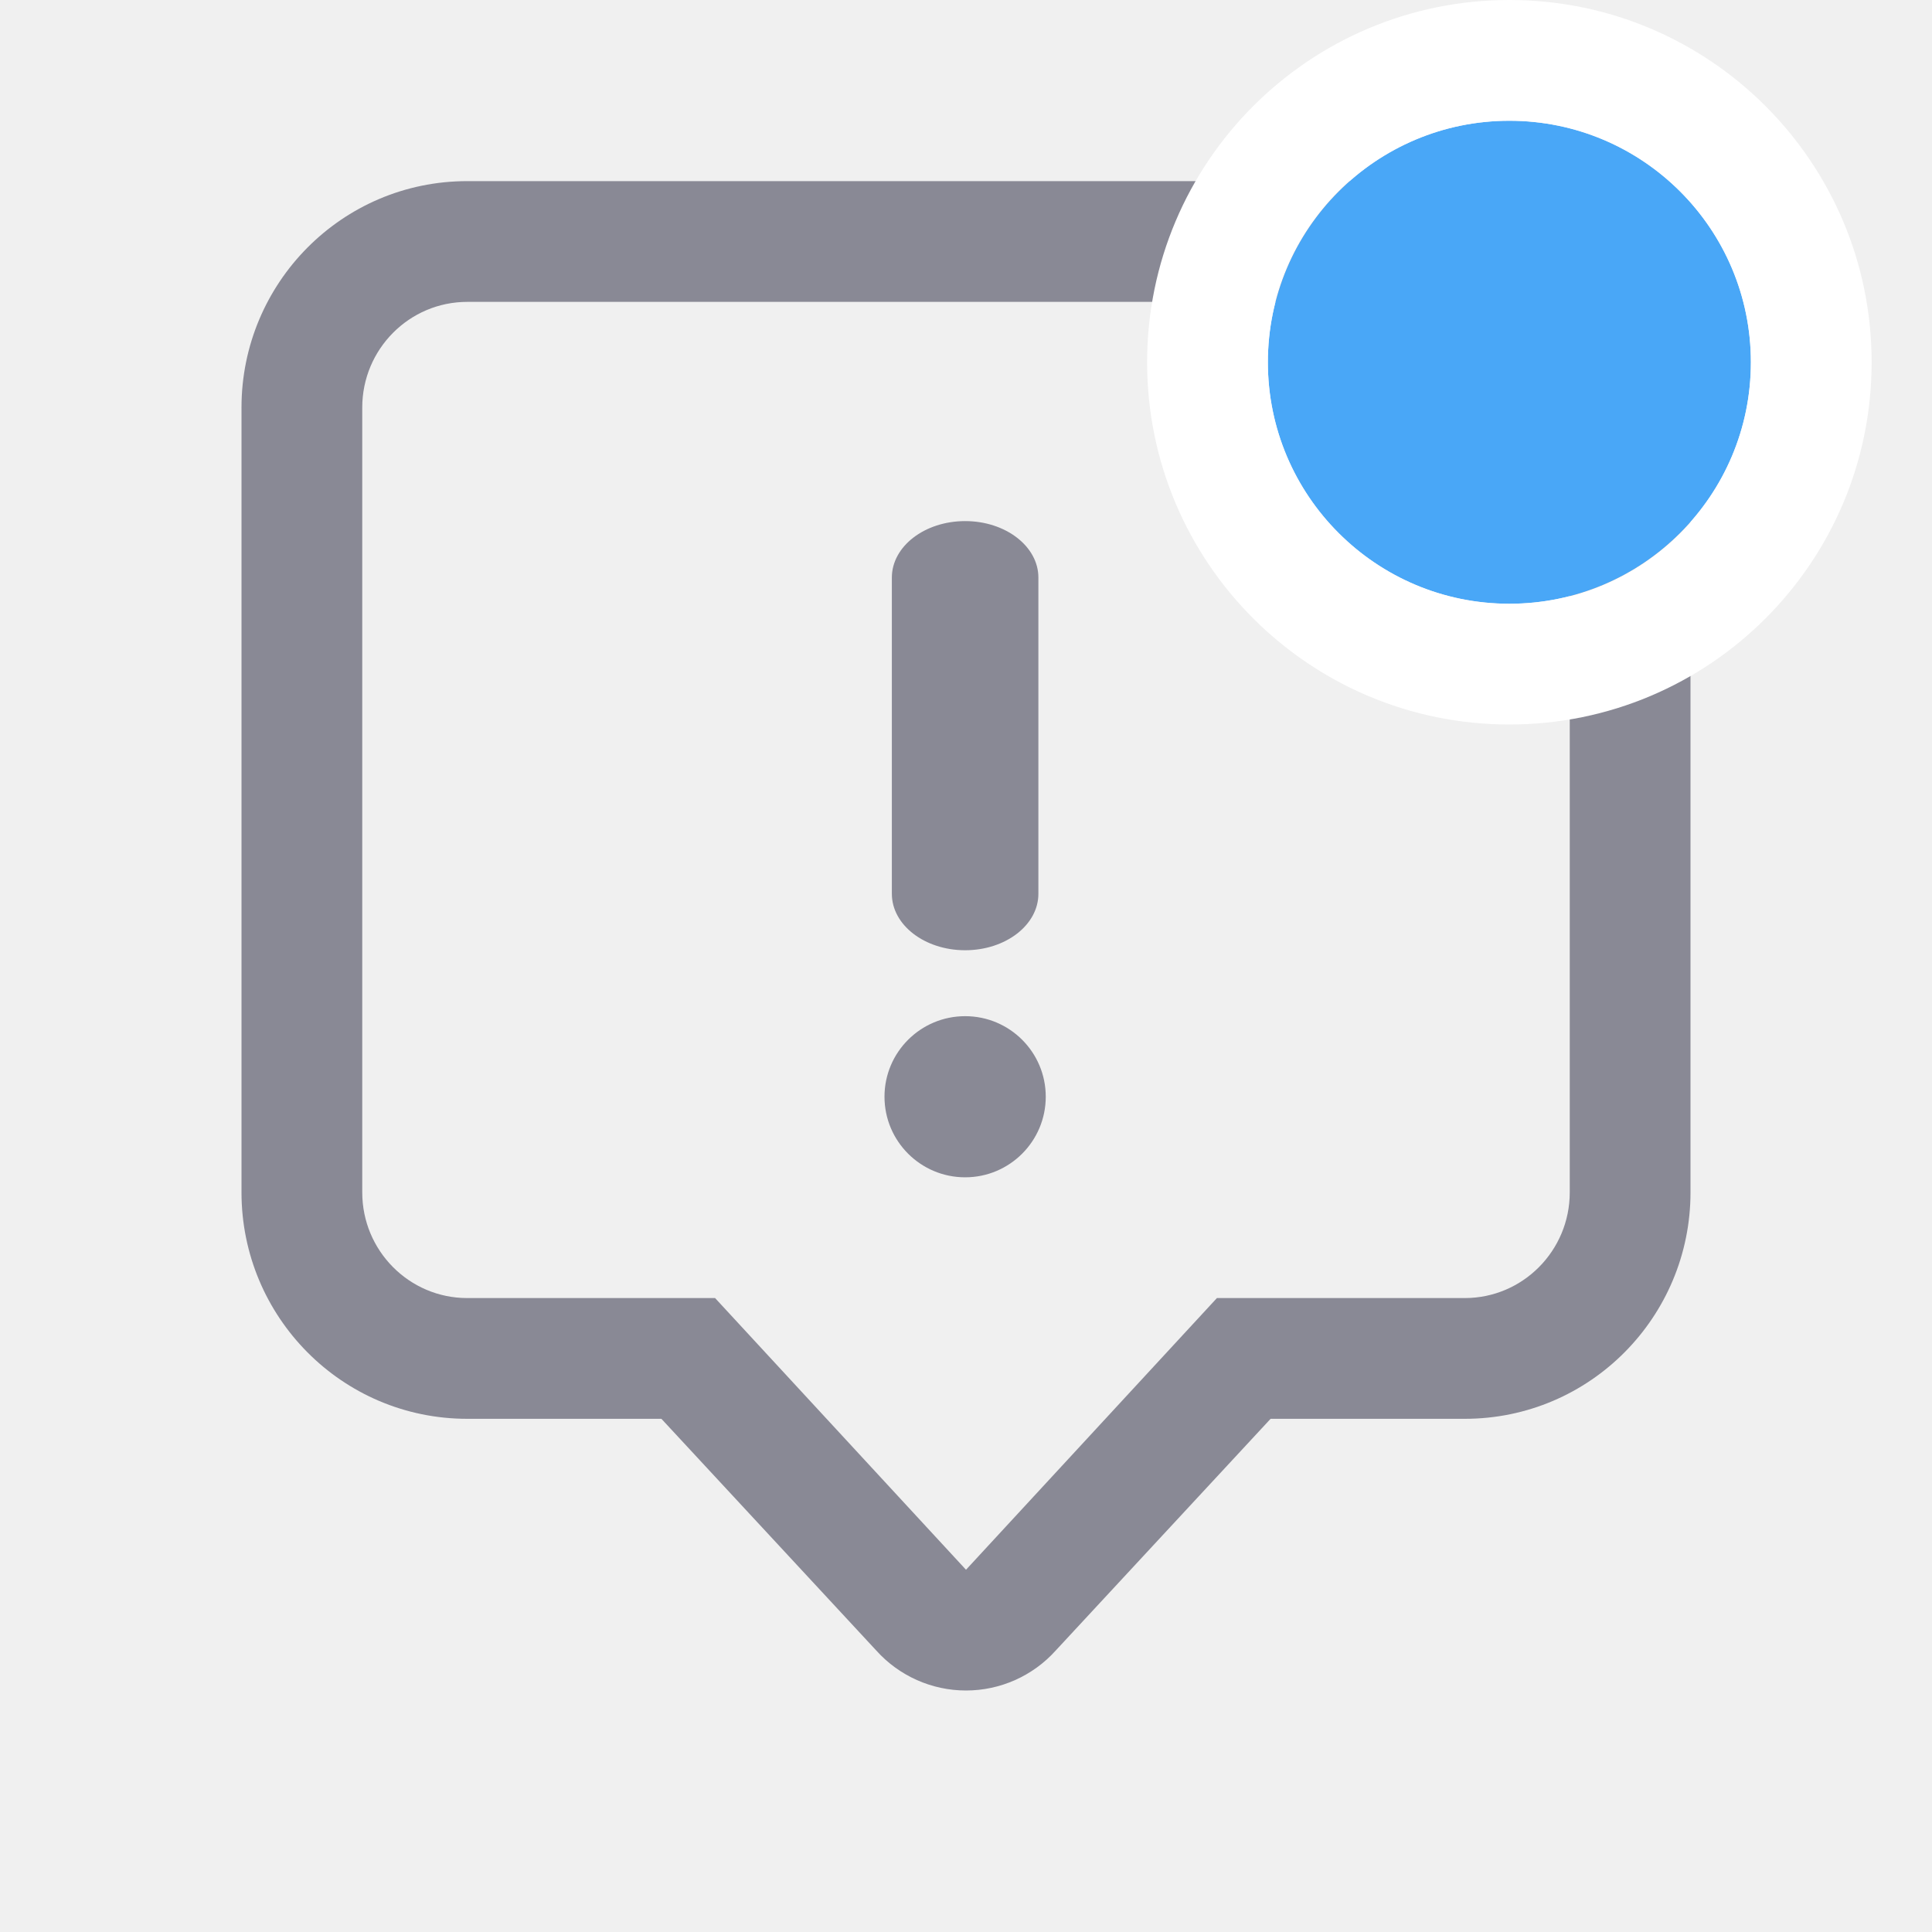
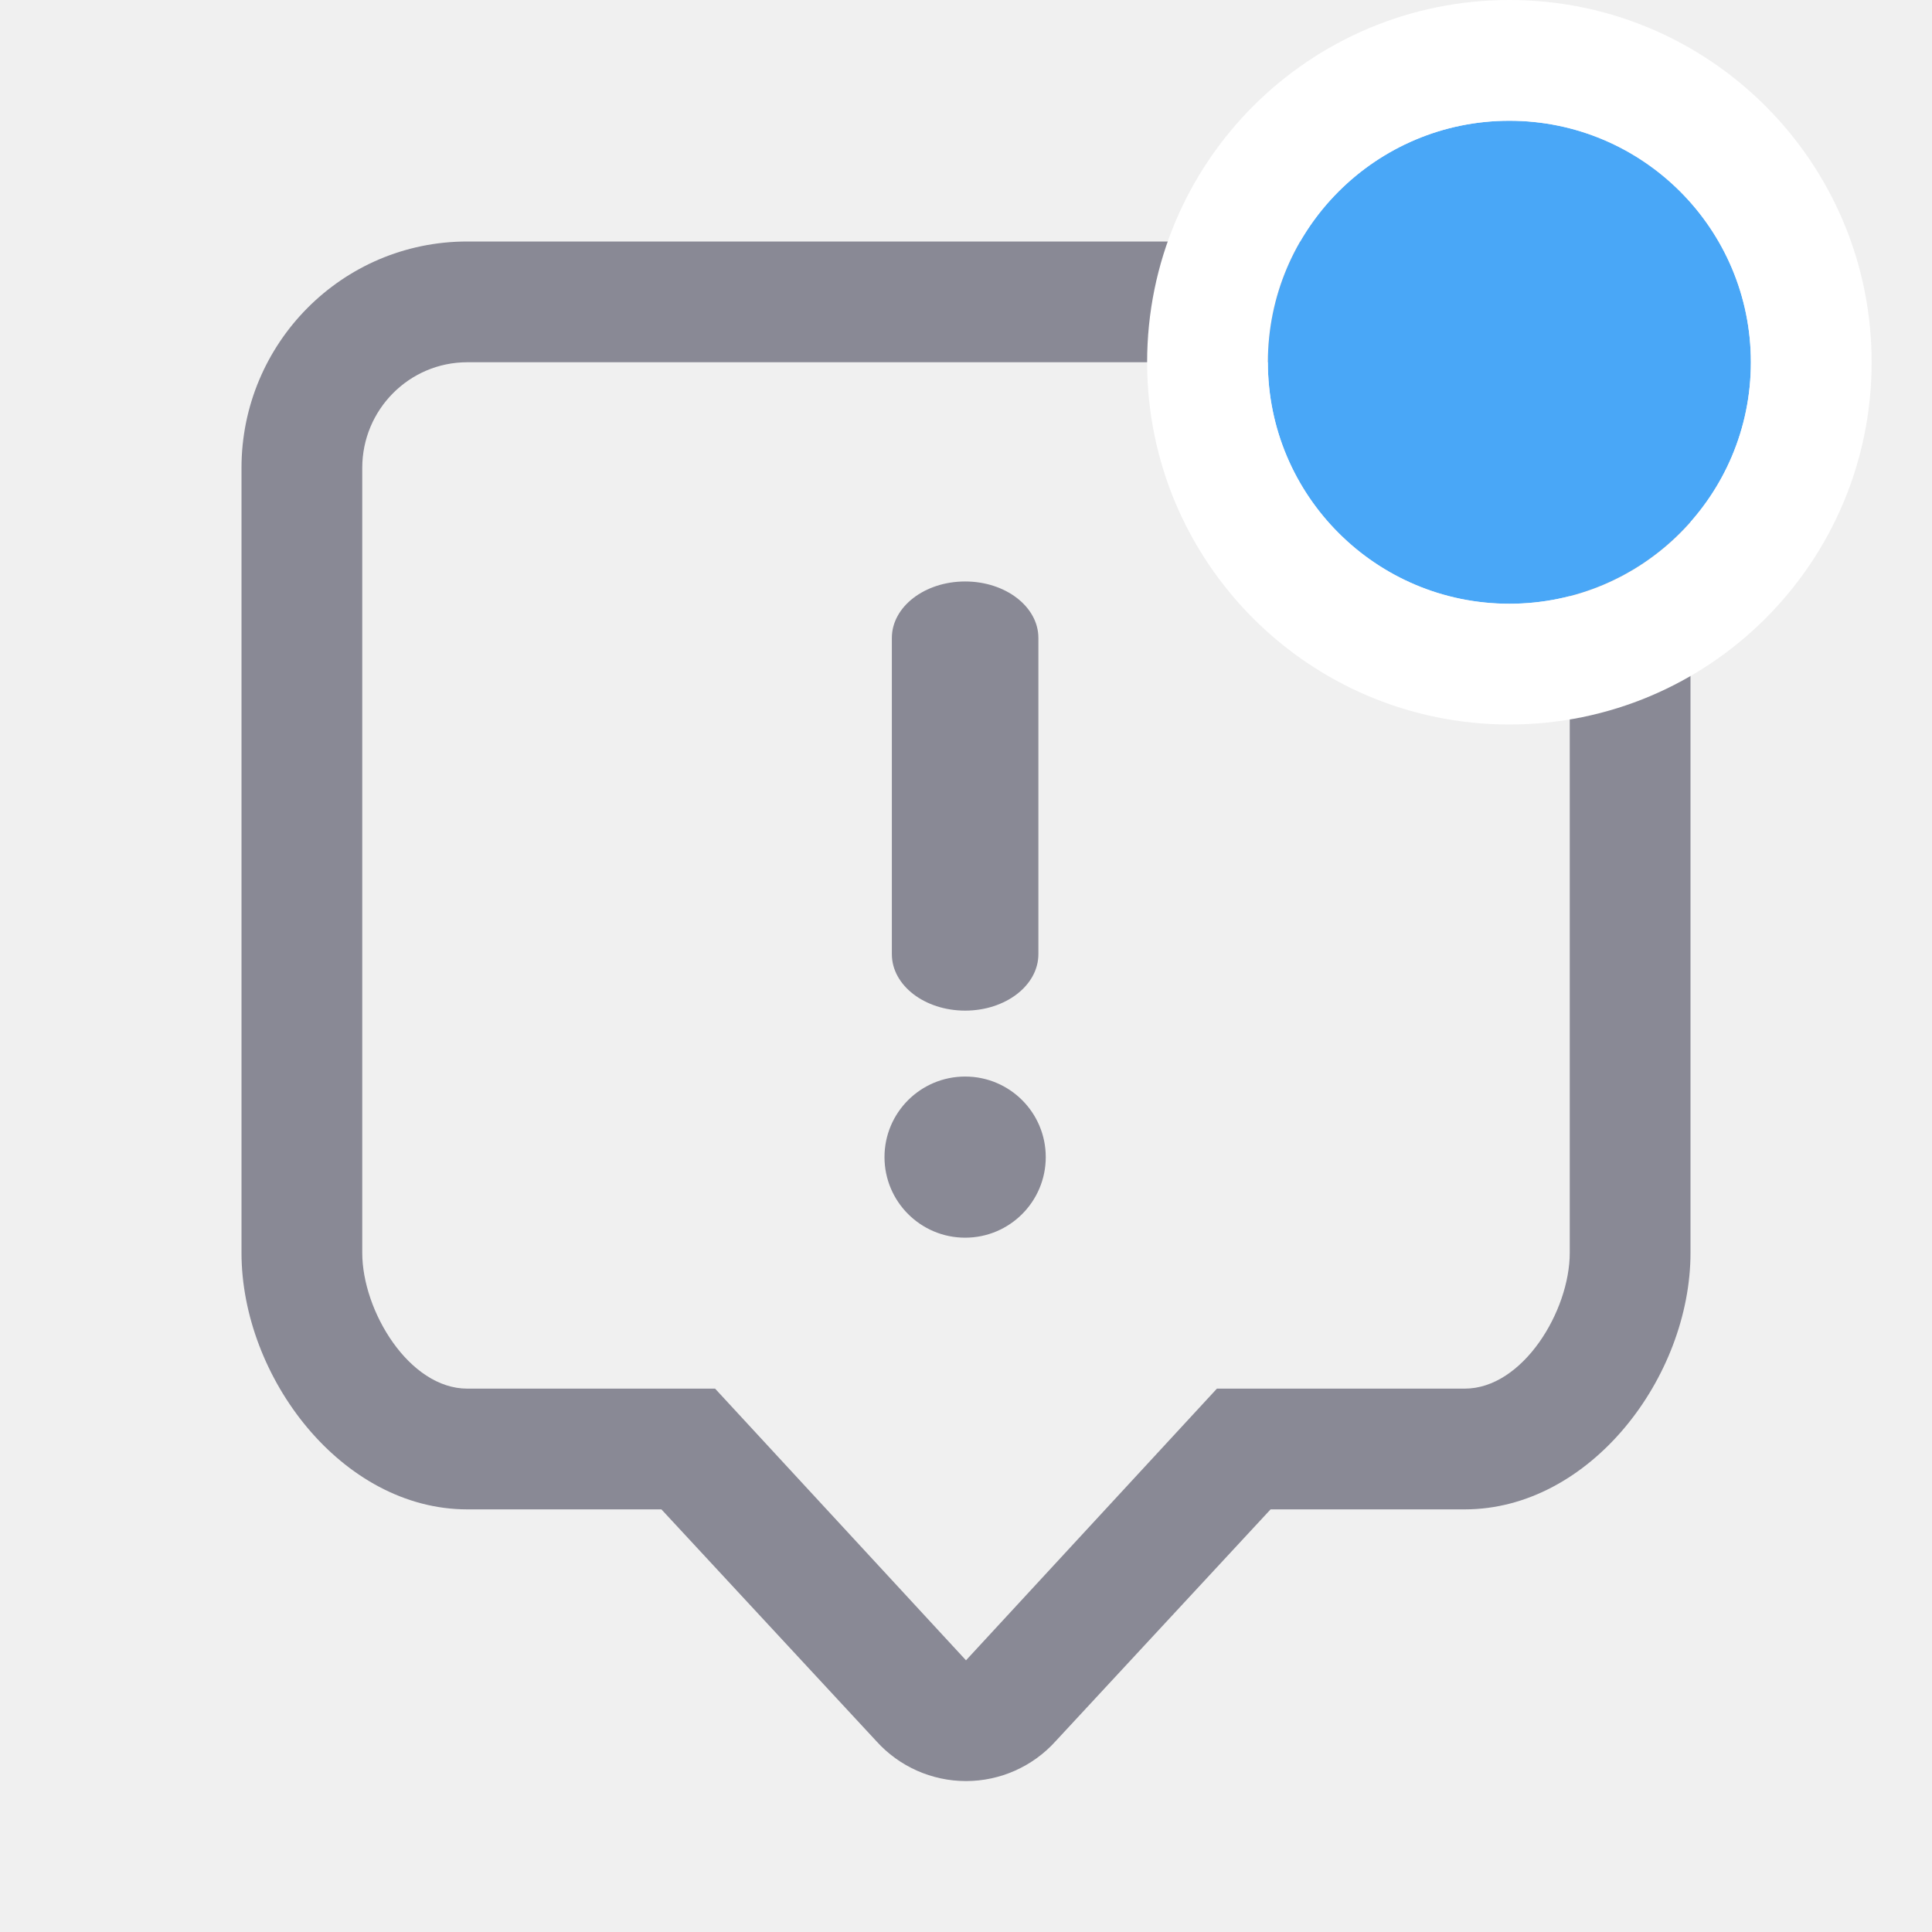
<svg xmlns="http://www.w3.org/2000/svg" width="32" height="32" viewBox="0 0 32 32" fill="none">
-   <path fill-rule="evenodd" clip-rule="evenodd" d="M11.844 21.5H7.739C6.779 21.5 6 20.716 6 19.75V6.75C6 5.784 6.779 5 7.739 5H24.261C25.221 5 26 5.784 26 6.75V19.75C26 20.716 25.221 21.5 24.261 21.5H20.156L16 26L11.844 21.5ZM21.045 23.5H24.261C26.338 23.5 28 21.809 28 19.75V6.75C28 4.691 26.338 3 24.261 3H7.739C5.662 3 4 4.691 4 6.75V19.75C4 21.809 5.662 23.5 7.739 23.5H10.955L14.515 27.339C14.894 27.76 15.434 28 16 28C16.566 28 17.106 27.76 17.485 27.339L21.045 23.5Z" fill="#898995" />
-   <path d="M15.986 8.631C16.656 8.631 17.199 9.05 17.199 9.566V14.804C17.199 15.321 16.656 15.739 15.986 15.739C15.315 15.739 14.772 15.321 14.772 14.804V9.566C14.772 9.05 15.315 8.631 15.986 8.631Z" fill="#898995" />
-   <path d="M17.321 18.165C17.321 18.902 16.723 19.5 15.986 19.5C15.248 19.5 14.65 18.902 14.65 18.165C14.65 17.428 15.248 16.831 15.986 16.831C16.723 16.831 17.321 17.428 17.321 18.165Z" fill="#898995" />
+   <path fill-rule="evenodd" clip-rule="evenodd" d="M11.844 23H7.739C6.779 23 6 21.716 6 20.75V7.75C6 6.784 6.779 6 7.739 6H24.261C25.221 6 26 6.784 26 7.75V20.75C26 21.716 25.221 23 24.261 23H20.156L16 27.5L11.844 23ZM21.045 25H24.261C26.338 25 28 22.809 28 20.75V7.75C28 5.691 26.338 4 24.261 4H7.739C5.662 4 4 5.691 4 7.75V20.75C4 22.809 5.662 25 7.739 25H10.955L14.515 28.839C14.894 29.26 15.434 29.5 16 29.5C16.566 29.5 17.106 29.26 17.485 28.839L21.045 25Z" fill="#898995" />
+   <path d="M15.986 9.631C16.656 9.631 17.199 10.05 17.199 10.566V15.804C17.199 16.321 16.656 16.739 15.986 16.739C15.315 16.739 14.772 16.321 14.772 15.804V10.566C14.772 10.05 15.315 9.631 15.986 9.631Z" fill="#898995" />
+   <path d="M17.321 19.165C17.321 19.902 16.723 20.5 15.986 20.5C15.248 20.5 14.65 19.902 14.65 19.165C14.65 18.428 15.248 17.831 15.986 17.831C16.723 17.831 17.321 18.428 17.321 19.165Z" fill="#898995" />
  <path d="M29 6C29 8.209 27.209 10 25 10C22.791 10 21 8.209 21 6C21 3.791 22.791 2 25 2C27.209 2 29 3.791 29 6Z" fill="#49A7F7" />
  <path fill-rule="evenodd" clip-rule="evenodd" d="M31 6C31 9.314 28.314 12 25 12C21.686 12 19 9.314 19 6C19 2.686 21.686 0 25 0C28.314 0 31 2.686 31 6ZM25 10C27.209 10 29 8.209 29 6C29 3.791 27.209 2 25 2C22.791 2 21 3.791 21 6C21 8.209 22.791 10 25 10Z" fill="white" />
</svg>
